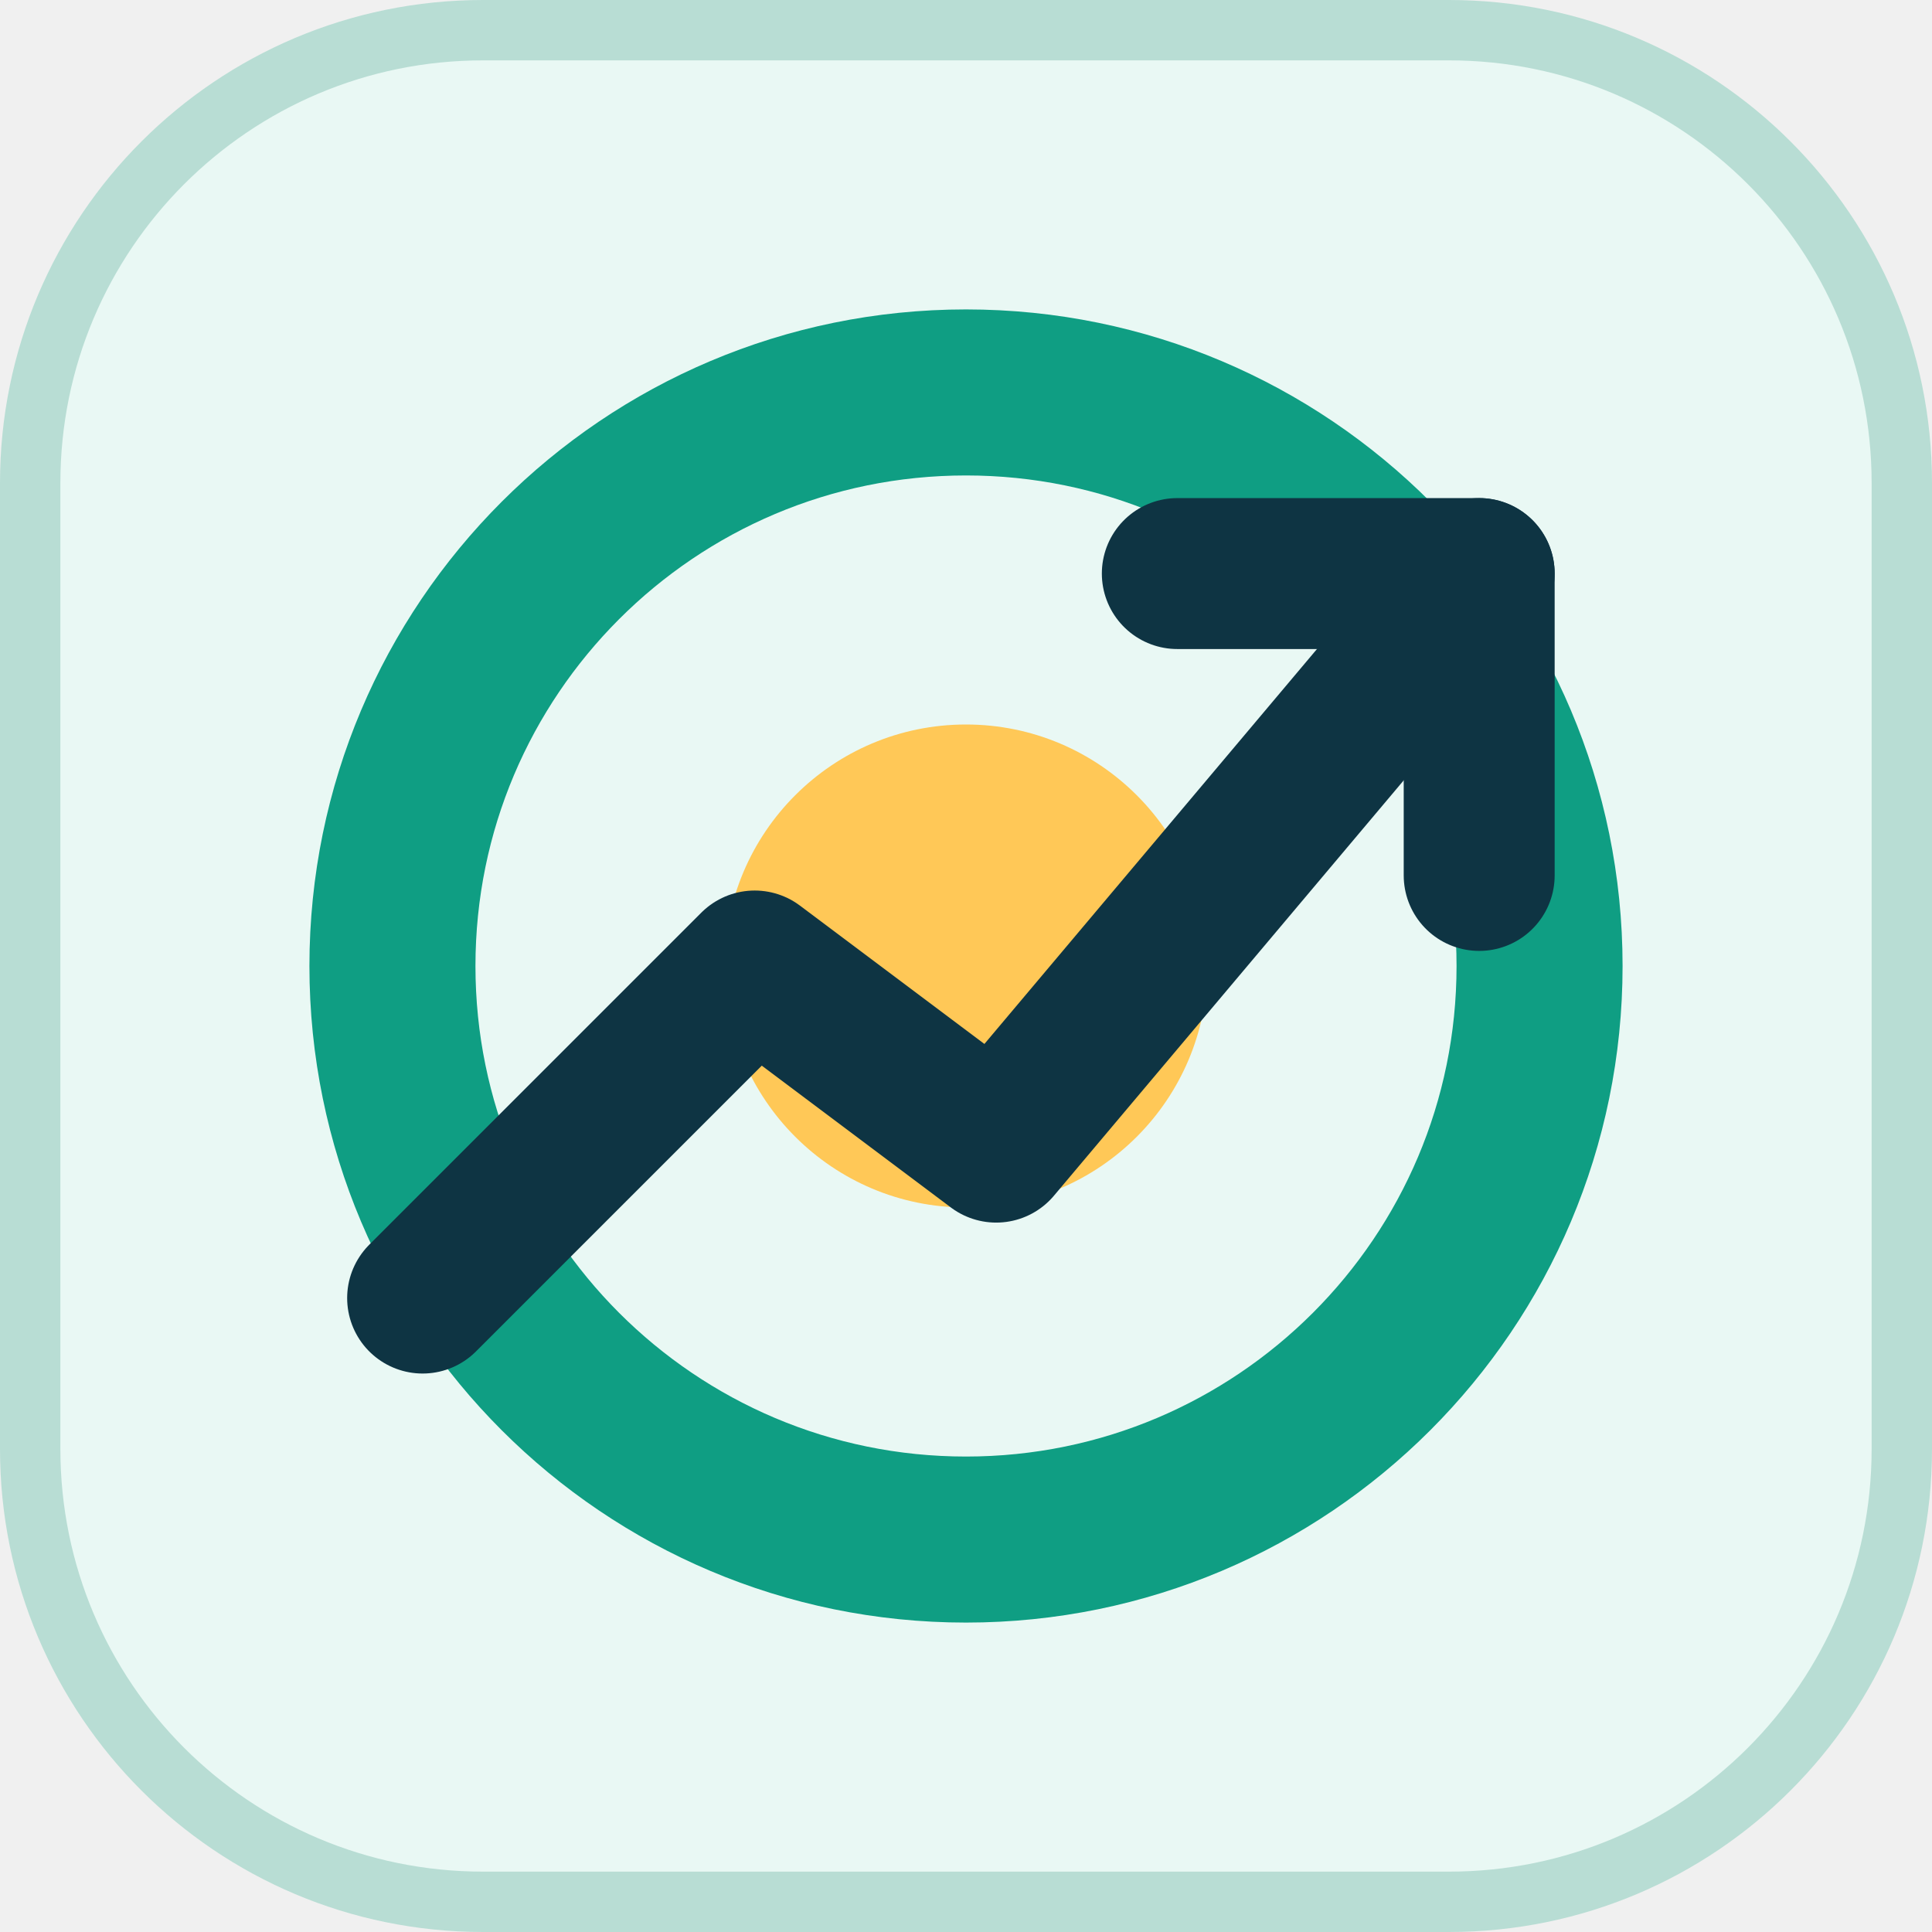
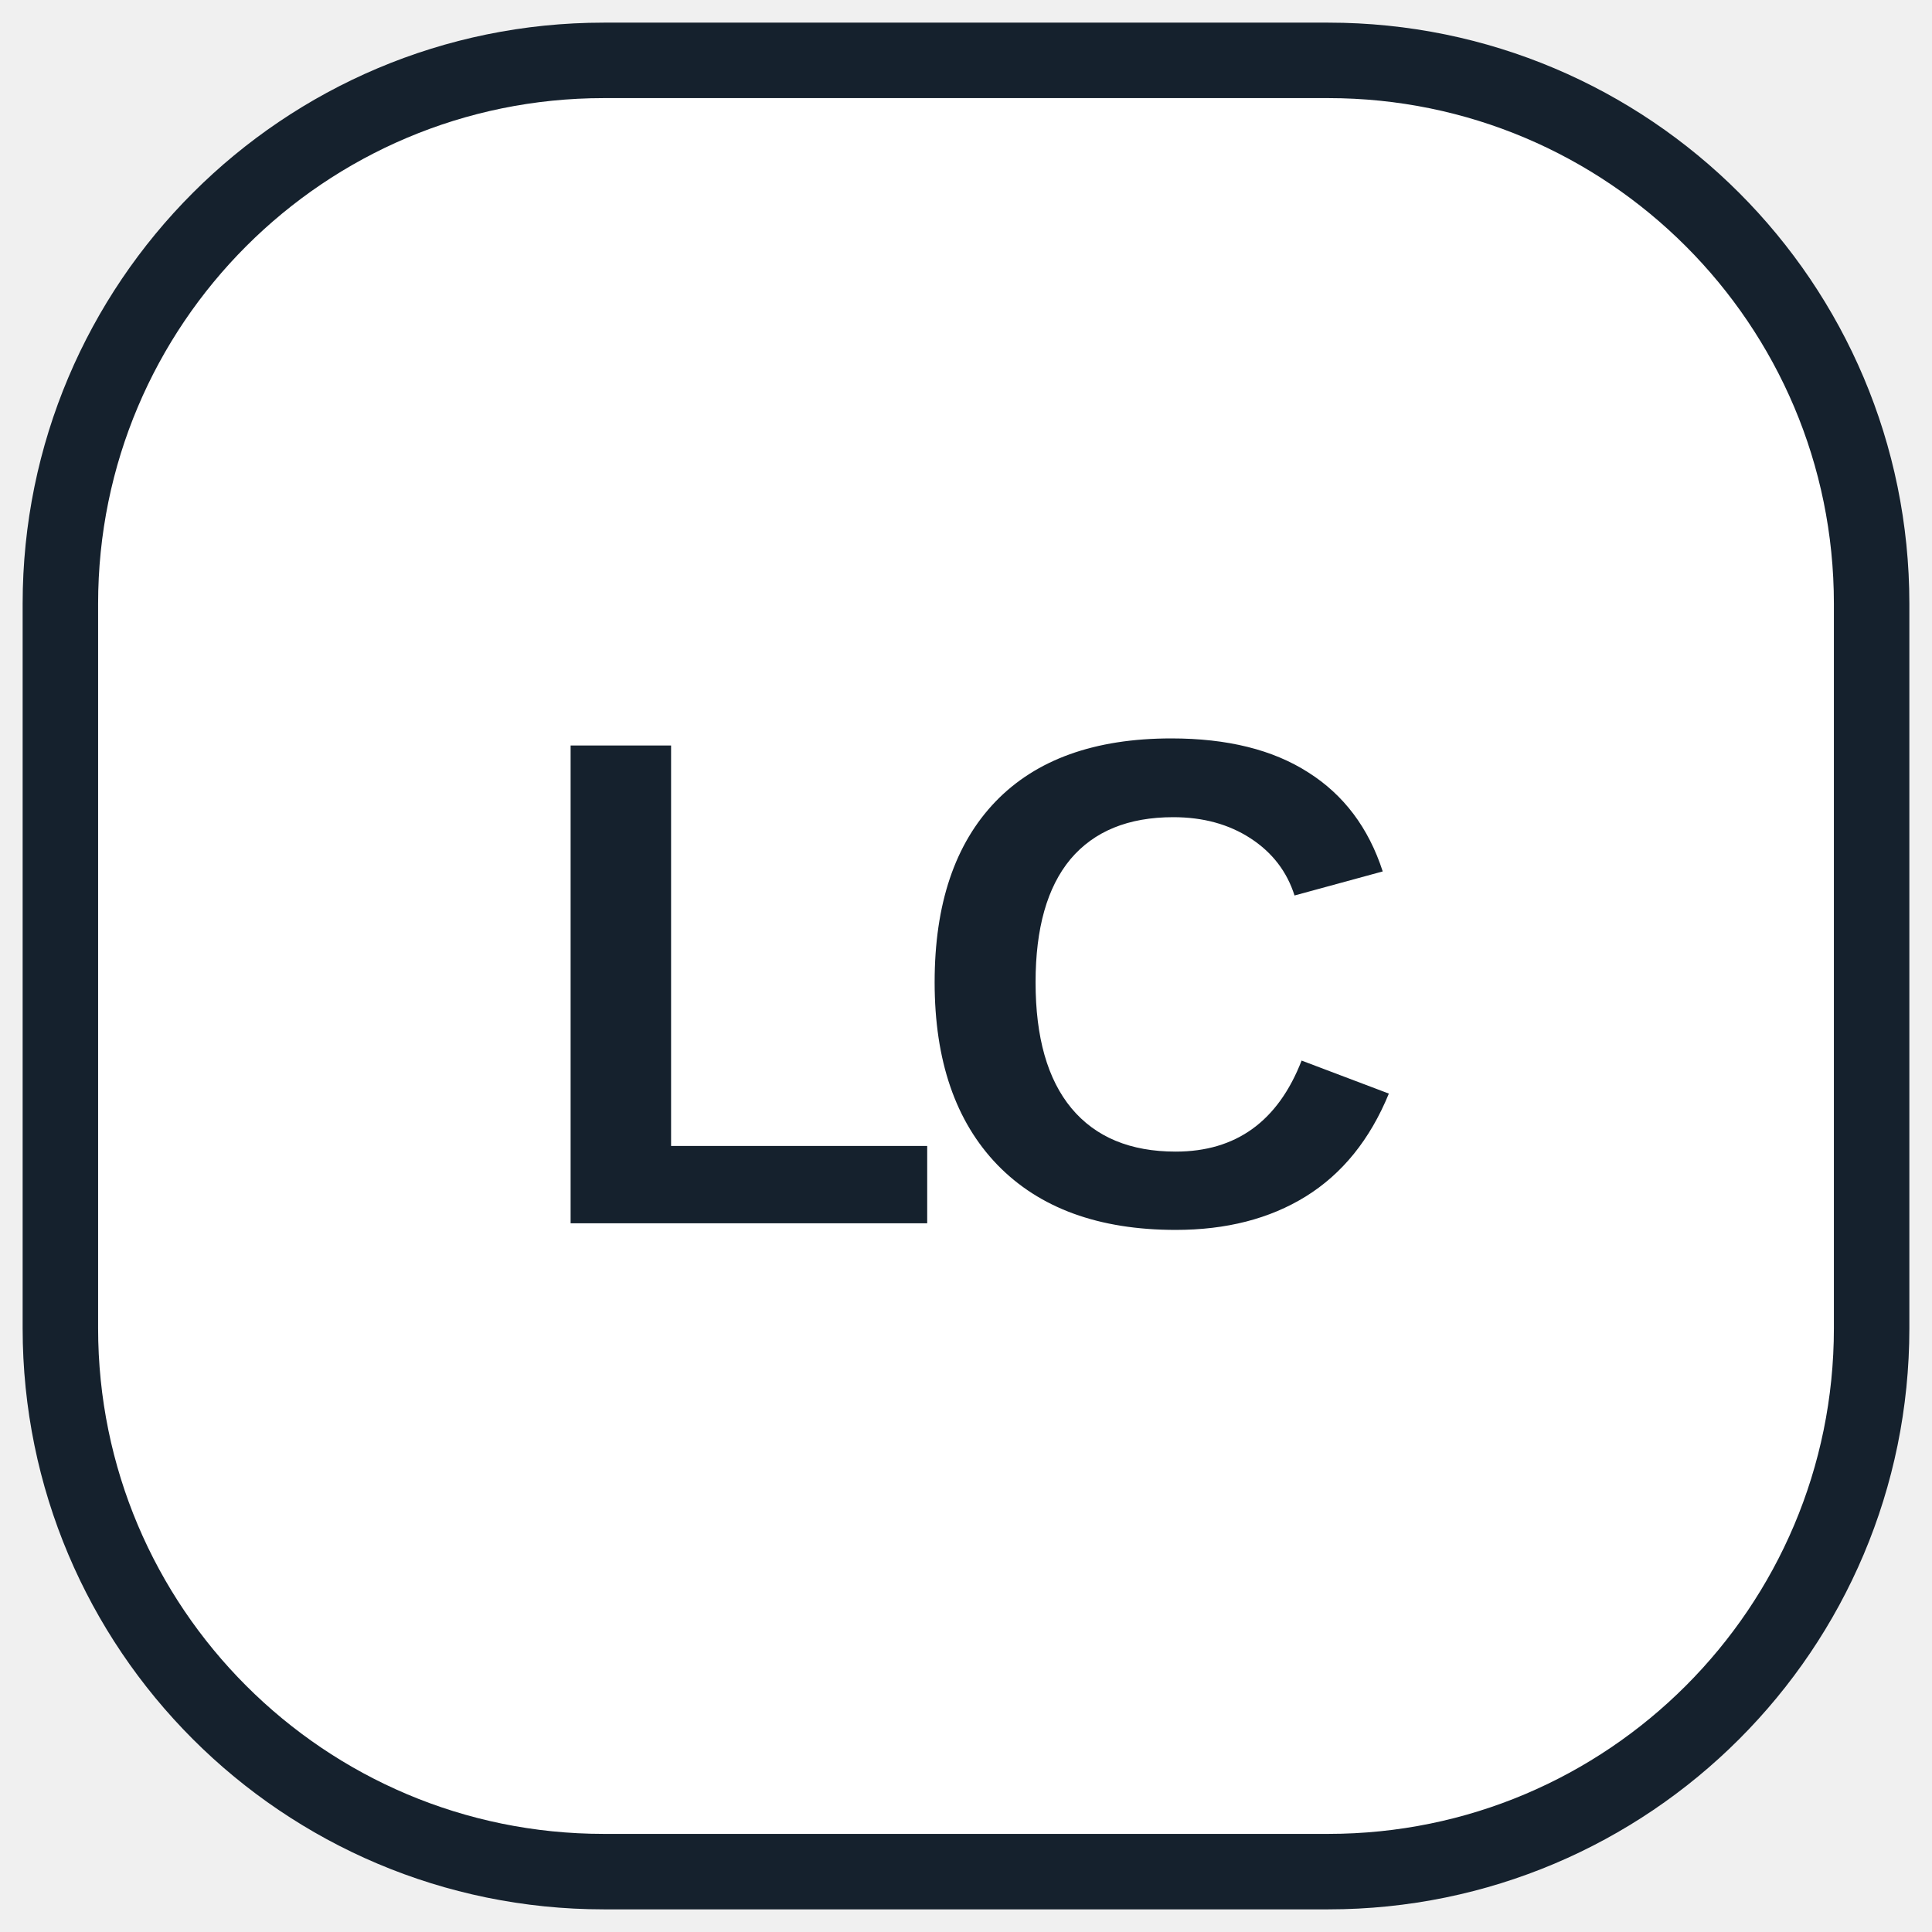
- <svg xmlns="http://www.w3.org/2000/svg" viewBox="0 0 64 64" role="img" aria-label="LaCurent optimization mark">
-   <rect x="1" y="1" width="62" height="62" rx="15" fill="#e9f8f4" stroke="#b8ddd4" stroke-width="2" />
-   <circle cx="32" cy="32" r="19" fill="none" stroke="#0f9e83" stroke-width="5.5" />
-   <circle cx="32" cy="32" r="8" fill="#ffc857" />
-   <path d="M14 43 25 32l8 6 16-19" fill="none" stroke="#0e3443" stroke-width="5" stroke-linecap="round" stroke-linejoin="round" />
-   <path d="M39 19h10v10" fill="none" stroke="#0e3443" stroke-width="5" stroke-linecap="round" stroke-linejoin="round" />
+ <svg xmlns="http://www.w3.org/2000/svg" viewBox="0 0 64 64" role="img" aria-label="LaCurent LC mark">
+   <rect x="2" y="2" width="60" height="60" rx="18" fill="#ffffff" stroke="#15212d" stroke-width="2.5" />
+   <text x="32" y="34" text-anchor="middle" dominant-baseline="middle" font-family="Arial,Helvetica,sans-serif" font-size="23" font-weight="800" letter-spacing="-1.4" fill="#15212d">LC</text>
</svg>
